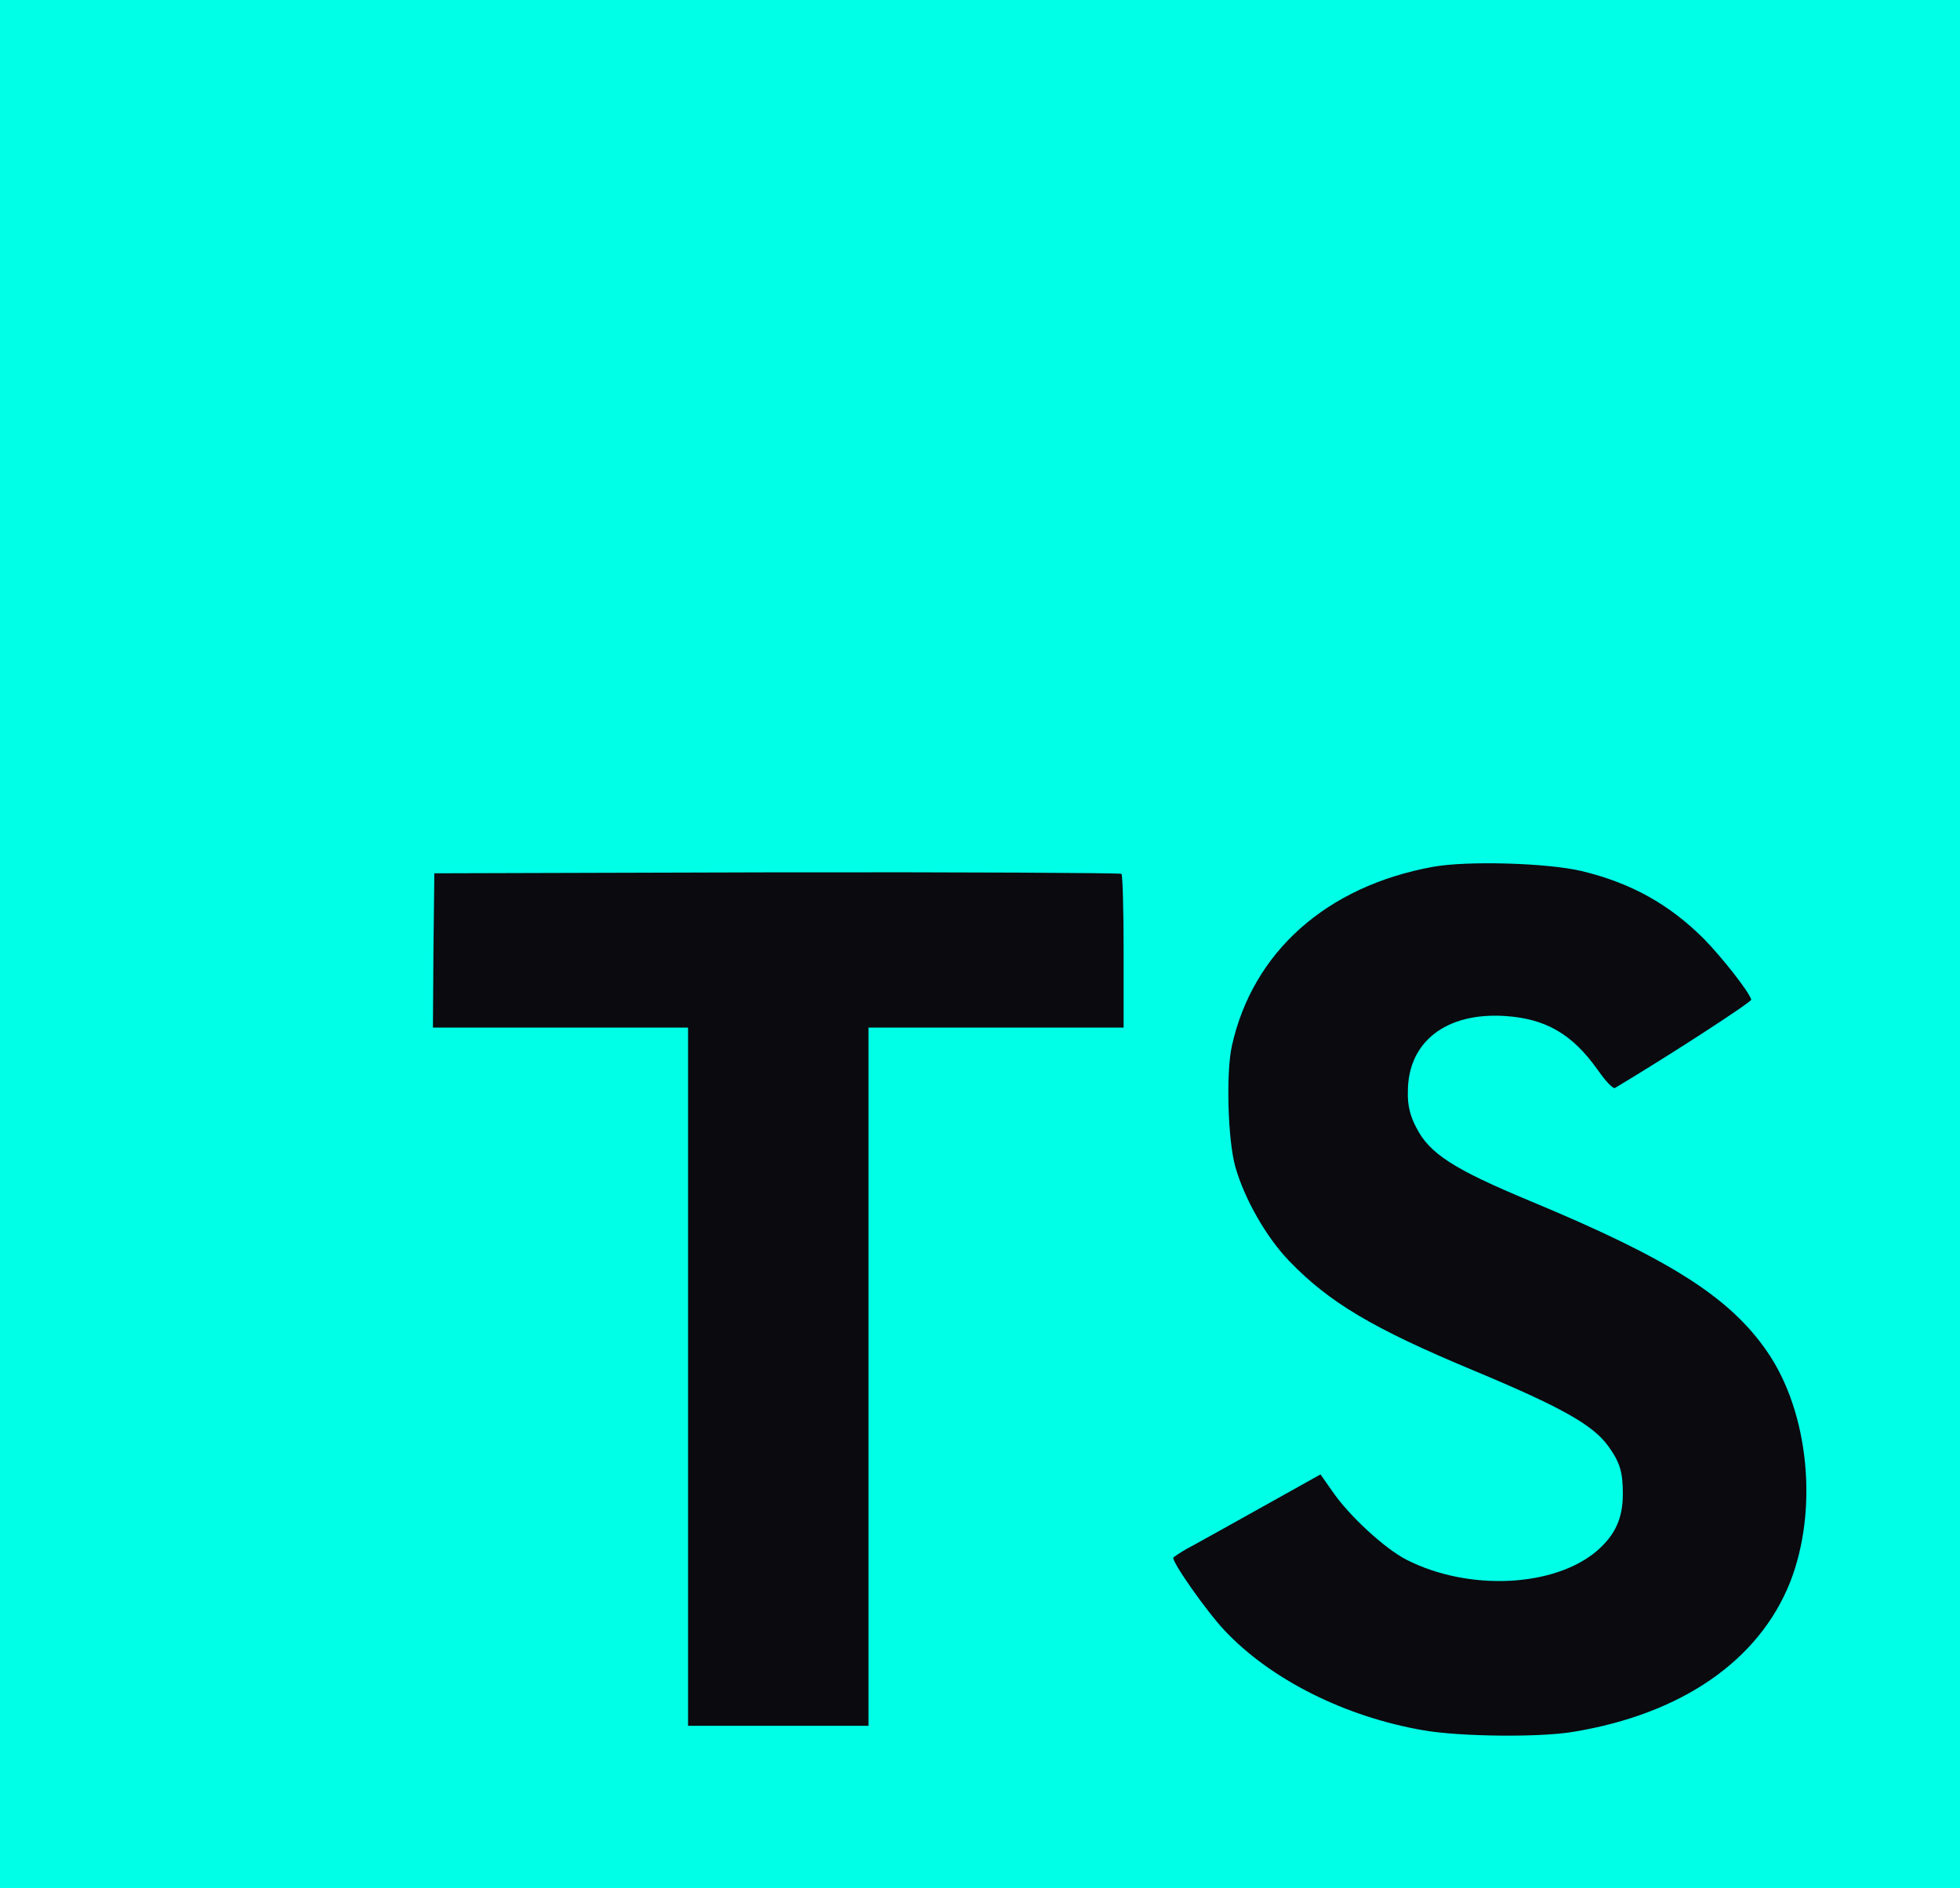
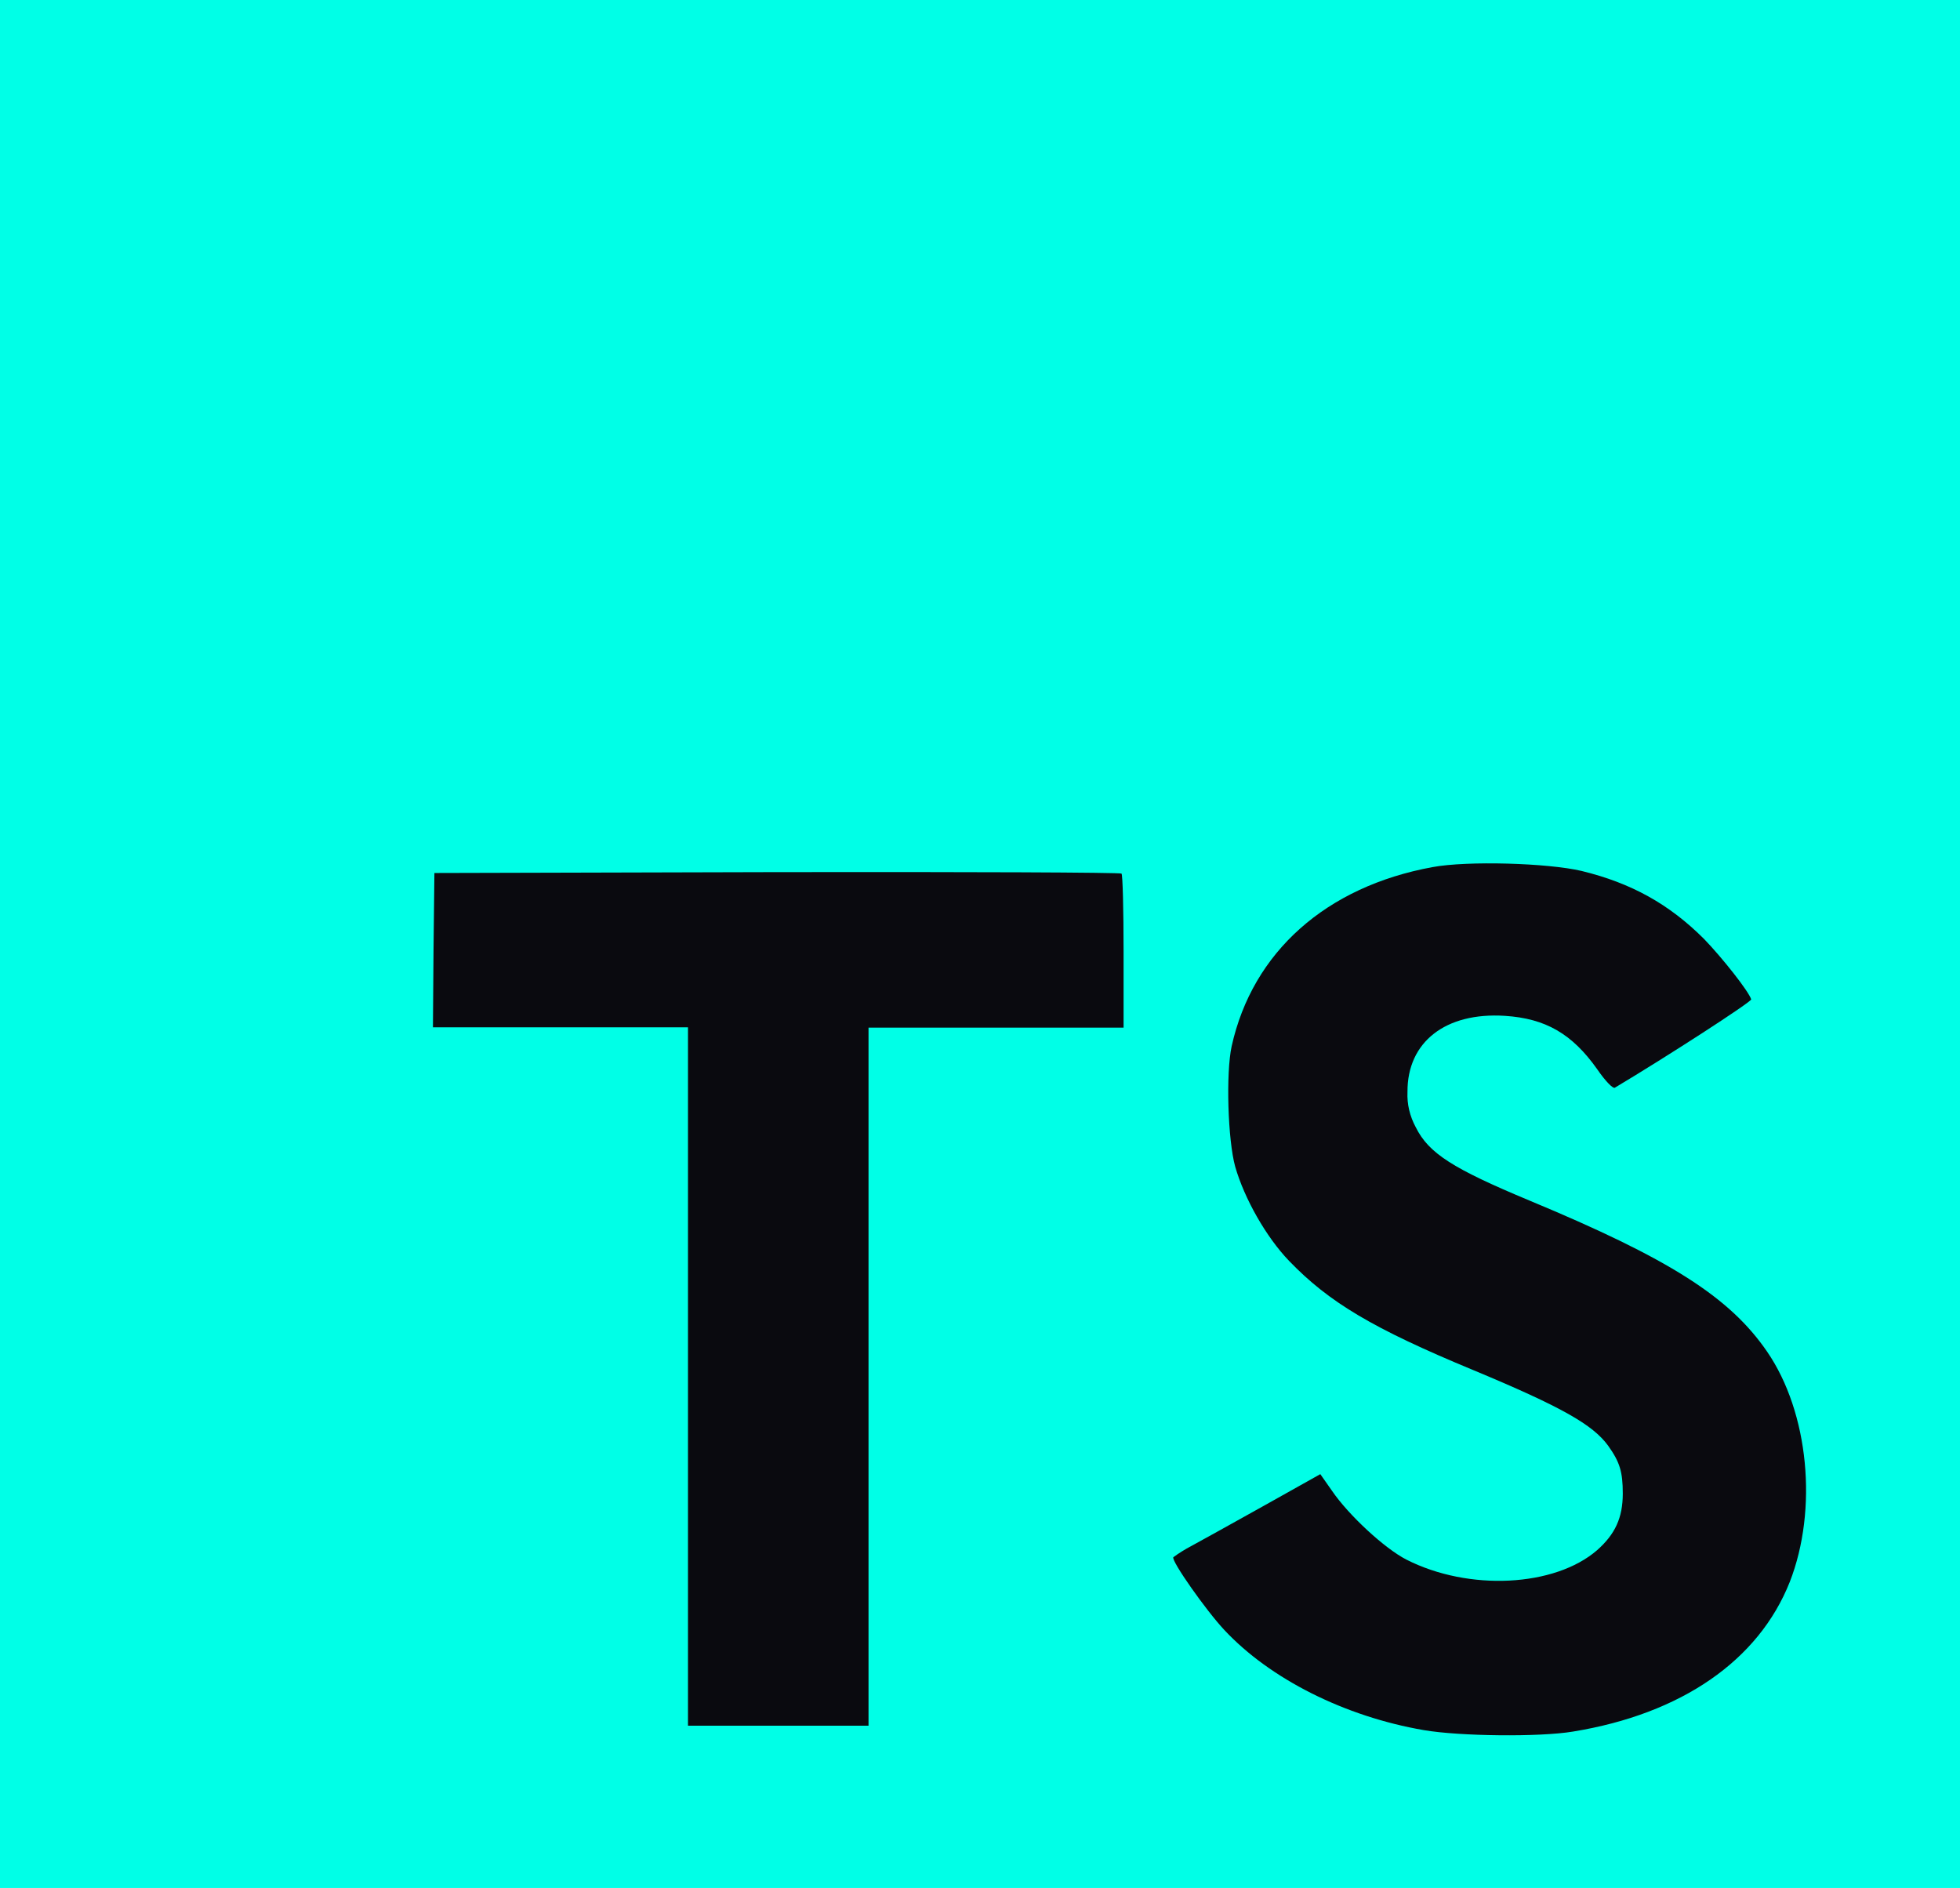
- <svg xmlns="http://www.w3.org/2000/svg" id="Capa_1" data-name="Capa 1" viewBox="0 0 665.5 641">
-   <defs>
-     <style>.cls-1{fill:#00ffe7;}.cls-2{fill:#0a0a0f;}</style>
-   </defs>
-   <polygon class="cls-1" points="0 320.5 0 641 332.75 641 665.5 641 665.5 320.5 665.5 0 332.75 0 0 0 0 320.5" />
-   <path class="cls-2" d="M147.17,322.63,147,348.88h86.62V585.94h61.26V348.88h86.63V323.13c0-14.24-.32-26.14-.74-26.45s-53-.61-116.94-.51l-116.35.33Z" />
-   <path class="cls-2" d="M537,295.73c16.9,4.07,29.79,11.3,41.62,23.1,6.13,6.31,15.21,17.8,16,20.55.21.82-28.73,19.54-46.26,30-.64.4-3.17-2.24-6-6.31-8.55-12-17.53-17.2-31.26-18.11-20.18-1.33-33.17,8.85-33.07,25.84a22.83,22.83,0,0,0,2.85,12c4.44,8.85,12.68,14.14,38.56,24.92,47.61,19.78,68,32.78,80.67,51.31,14.15,20.66,17.32,53.62,7.71,78.15C597.2,563.83,571,581.94,534.14,588c-11.41,1.93-38.45,1.62-50.7-.51-26.73-4.58-52.08-17.3-67.72-34-6.12-6.51-18.06-23.5-17.32-24.72a49.34,49.34,0,0,1,6.13-3.76c3-1.63,14.15-7.84,24.71-13.74l19.12-10.68,4,5.69c5.6,8.25,17.85,19.54,25.25,23.3,21.23,10.79,50.38,9.26,64.75-3.15,6.13-5.39,8.66-11,8.66-19.23,0-7.43-.95-10.68-5-16.28-5.18-7.12-15.74-13.12-45.74-25.64C466,451,451.22,442.14,437.7,428.1c-7.82-8.14-15.22-21.16-18.28-32.05-2.53-9.05-3.17-31.74-1.16-40.9,7.08-31.95,32.11-54.23,68.24-60.84C498.22,292.17,525.48,293,537,295.73Z" />
+ <svg xmlns="http://www.w3.org/2000/svg" version="1.1" id="Capa_1" x="0px" y="0px" viewBox="0 0 665.5 641" style="enable-background:new 0 0 665.5 641;" xml:space="preserve">
+   <style type="text/css">
+ 	.st0{fill:#00FFE7;}
+ 	.st1{fill:#0A0A0F;}
+ </style>
+   <polygon class="st0" points="0,320.5 0,641 332.8,641 665.5,641 665.5,320.5 665.5,0 332.8,0 0,0 " />
+   <path class="st1" d="M147.2,322.6l-0.2,26.2h86.6v237.1h61.3V348.9h86.6v-25.8c0-14.2-0.3-26.1-0.7-26.5s-53-0.6-116.9-0.5  l-116.4,0.3L147.2,322.6z" />
+   <path class="st1" d="M537,295.7c16.9,4.1,29.8,11.3,41.6,23.1c6.1,6.3,15.2,17.8,16,20.5c0.2,0.8-28.7,19.5-46.3,30  c-0.6,0.4-3.2-2.2-6-6.3c-8.5-12-17.5-17.2-31.3-18.1c-20.2-1.3-33.2,8.9-33.1,25.8c-0.2,4.2,0.8,8.3,2.8,12  c4.4,8.9,12.7,14.1,38.6,24.9c47.6,19.8,68,32.8,80.7,51.3c14.2,20.7,17.3,53.6,7.7,78.2c-10.6,26.7-36.8,44.8-73.6,50.8  c-11.4,1.9-38.5,1.6-50.7-0.5c-26.7-4.6-52.1-17.3-67.7-34c-6.1-6.5-18.1-23.5-17.3-24.7c1.9-1.4,4-2.7,6.1-3.8  c3-1.6,14.1-7.8,24.7-13.7l19.1-10.7l4,5.7c5.6,8.2,17.8,19.5,25.2,23.3c21.2,10.8,50.4,9.3,64.8-3.2c6.1-5.4,8.7-11,8.7-19.2  c0-7.4-1-10.7-5-16.3c-5.2-7.1-15.7-13.1-45.7-25.6c-34.3-14.2-49.1-23.1-62.6-37.1c-7.8-8.1-15.2-21.2-18.3-32  c-2.5-9-3.2-31.7-1.2-40.9c7.1-32,32.1-54.2,68.2-60.8C498.2,292.2,525.5,293,537,295.7z" />
</svg>
